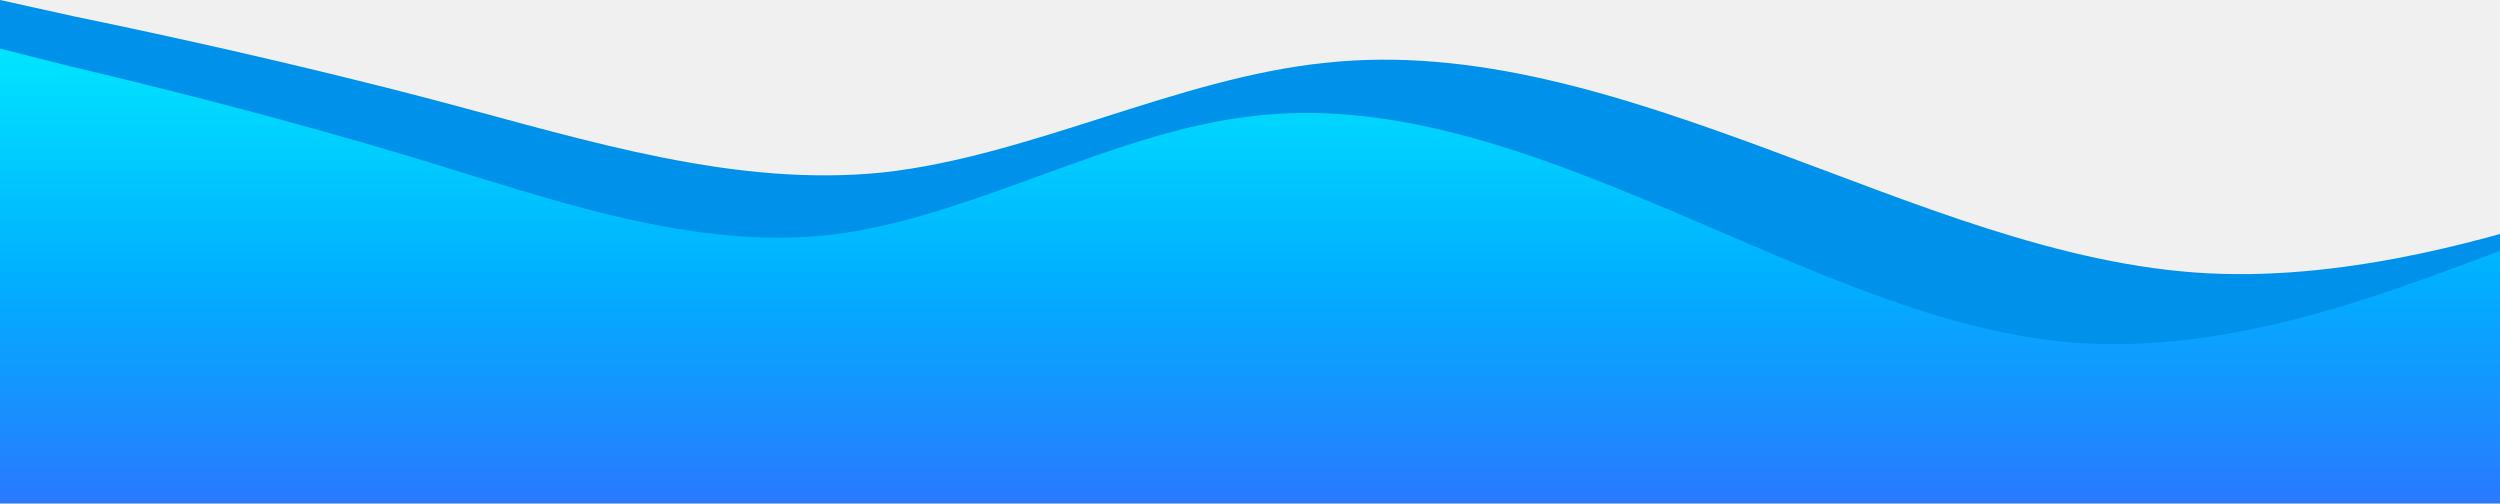
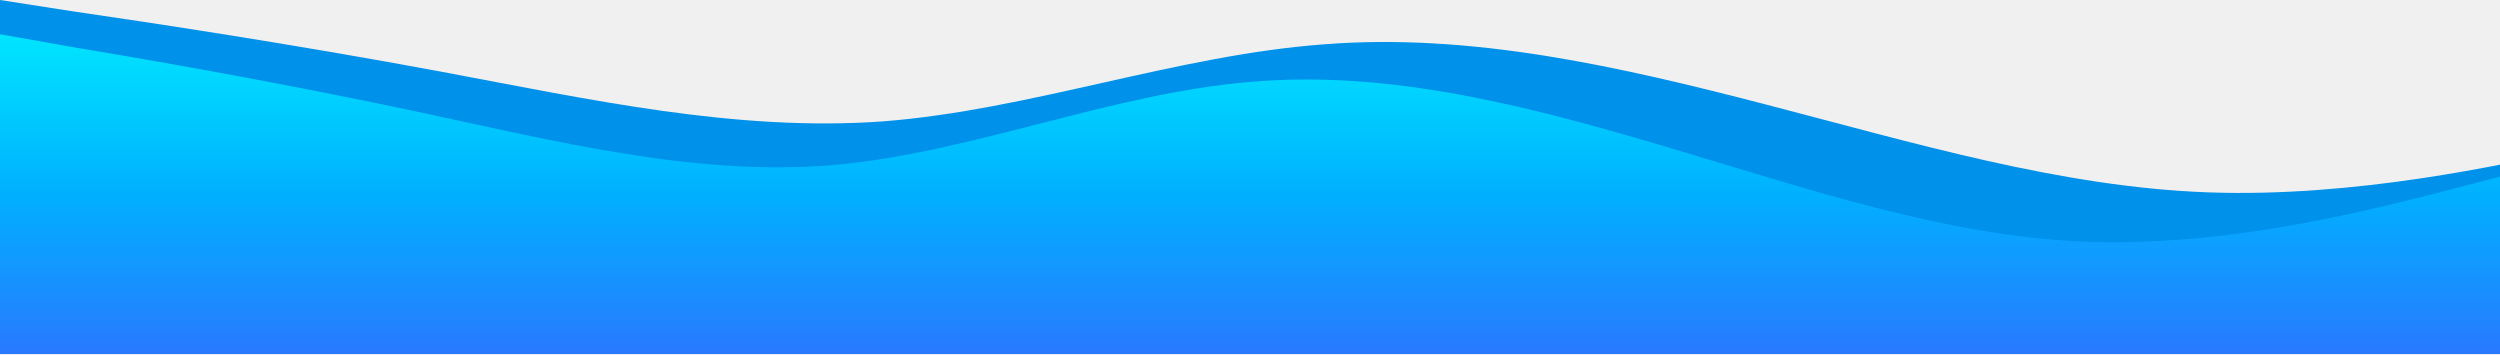
- <svg xmlns="http://www.w3.org/2000/svg" width="1440" height="290" viewBox="0 0 1440 290" fill="none">
-   <path fill-rule="evenodd" clip-rule="evenodd" d="M1526 108.069L1483.61 121.812C1441.22 134.931 1356.44 161.792 1271.67 157.419C1186.89 153.046 1102.11 116.815 1017.33 85.581C932.556 54.347 847.778 26.861 763 36.231C678.222 44.977 593.444 89.954 508.667 99.324C423.889 108.069 339.111 81.208 254.333 58.72C169.556 36.231 84.778 18.116 42.389 9.37L0 0V243H42.389C84.778 243 169.556 243 254.333 243C339.111 243 423.889 243 508.667 243C593.444 243 678.222 243 763 243C847.778 243 932.556 243 1017.33 243C1102.11 243 1186.89 243 1271.67 243C1356.44 243 1441.22 243 1483.61 243H1526V108.069Z" fill="#0091EA" />
-   <path fill-rule="evenodd" clip-rule="evenodd" d="M1440 144.519L1400 159.337C1360 173.481 1280 202.442 1200 197.728C1120 193.013 1040 153.949 960 120.272C880 86.596 800 56.961 720 67.064C640 76.494 560 124.987 480 135.09C400 144.519 320 115.558 240 91.311C160 67.064 80 47.532 40 38.103L0 28V290H40C80 290 160 290 240 290C320 290 400 290 480 290C560 290 640 290 720 290C800 290 880 290 960 290C1040 290 1120 290 1200 290C1280 290 1360 290 1400 290H1440V144.519Z" fill="url(#paint0_linear)" />
+ <svg xmlns="http://www.w3.org/2000/svg" width="1023" height="145" viewBox="0 0 1023 145" fill="none">
+   <g clip-path="url(#clip0_621_73)">
+     <mask id="mask0_621_73" style="mask-type:luminance" maskUnits="userSpaceOnUse" x="0" y="0" width="1023" height="145">
+       <path d="M1023 0H0V145H1023V0Z" fill="white" />
+     </mask>
+     <g mask="url(#mask0_621_73)">
+       <path fill-rule="evenodd" clip-rule="evenodd" d="M1084.1 54.035L1053.98 60.906C1023.87 67.466 963.634 80.896 903.417 78.709C843.185 76.523 782.958 58.407 722.728 42.791C662.504 27.174 602.276 13.431 542.048 18.116C481.82 22.488 421.592 44.977 361.365 49.662C301.137 54.035 240.91 40.604 180.683 29.36C120.456 18.116 60.228 9.058 30.114 4.685L0 0V121.5H30.114C60.228 121.5 120.456 121.5 180.683 121.5C240.91 121.5 301.137 121.5 361.365 121.5C421.592 121.5 481.82 121.5 542.048 121.5C602.276 121.5 662.504 121.5 722.728 121.5C782.958 121.5 843.185 121.5 903.417 121.5C963.634 121.5 1023.87 121.5 1053.98 121.5H1084.1V54.035Z" fill="#0091EA" />
+       <path fill-rule="evenodd" clip-rule="evenodd" d="M1023 72.26L994.581 79.668C966.169 86.74 909.331 101.221 852.5 98.864C795.667 96.507 738.833 76.974 682 60.136C625.167 43.298 568.333 28.481 511.5 33.532C454.667 38.247 397.833 62.493 341 67.545C284.167 72.26 227.333 57.779 170.5 45.656C113.667 33.532 56.833 23.766 28.417 19.051L0 14V145H28.417C56.833 145 113.667 145 170.5 145C227.333 145 284.167 145 341 145C397.833 145 454.667 145 511.5 145C568.333 145 625.167 145 682 145C738.833 145 795.667 145 852.5 145C909.331 145 966.169 145 994.581 145H1023V72.26Z" fill="url(#paint0_linear_621_73)" />
+     </g>
+   </g>
  <defs>
-     <linearGradient id="paint0_linear" x1="720" y1="28" x2="720" y2="290" gradientUnits="userSpaceOnUse">
+     <linearGradient id="paint0_linear_621_73" x1="511.5" y1="14" x2="511.5" y2="145" gradientUnits="userSpaceOnUse">
      <stop stop-color="#00E5FF" />
      <stop offset="0.5" stop-color="#00B0FF" />
      <stop offset="1" stop-color="#2979FF" />
    </linearGradient>
+     <clipPath id="clip0_621_73">
+       <rect width="1023" height="145" fill="white" />
+     </clipPath>
  </defs>
</svg>
